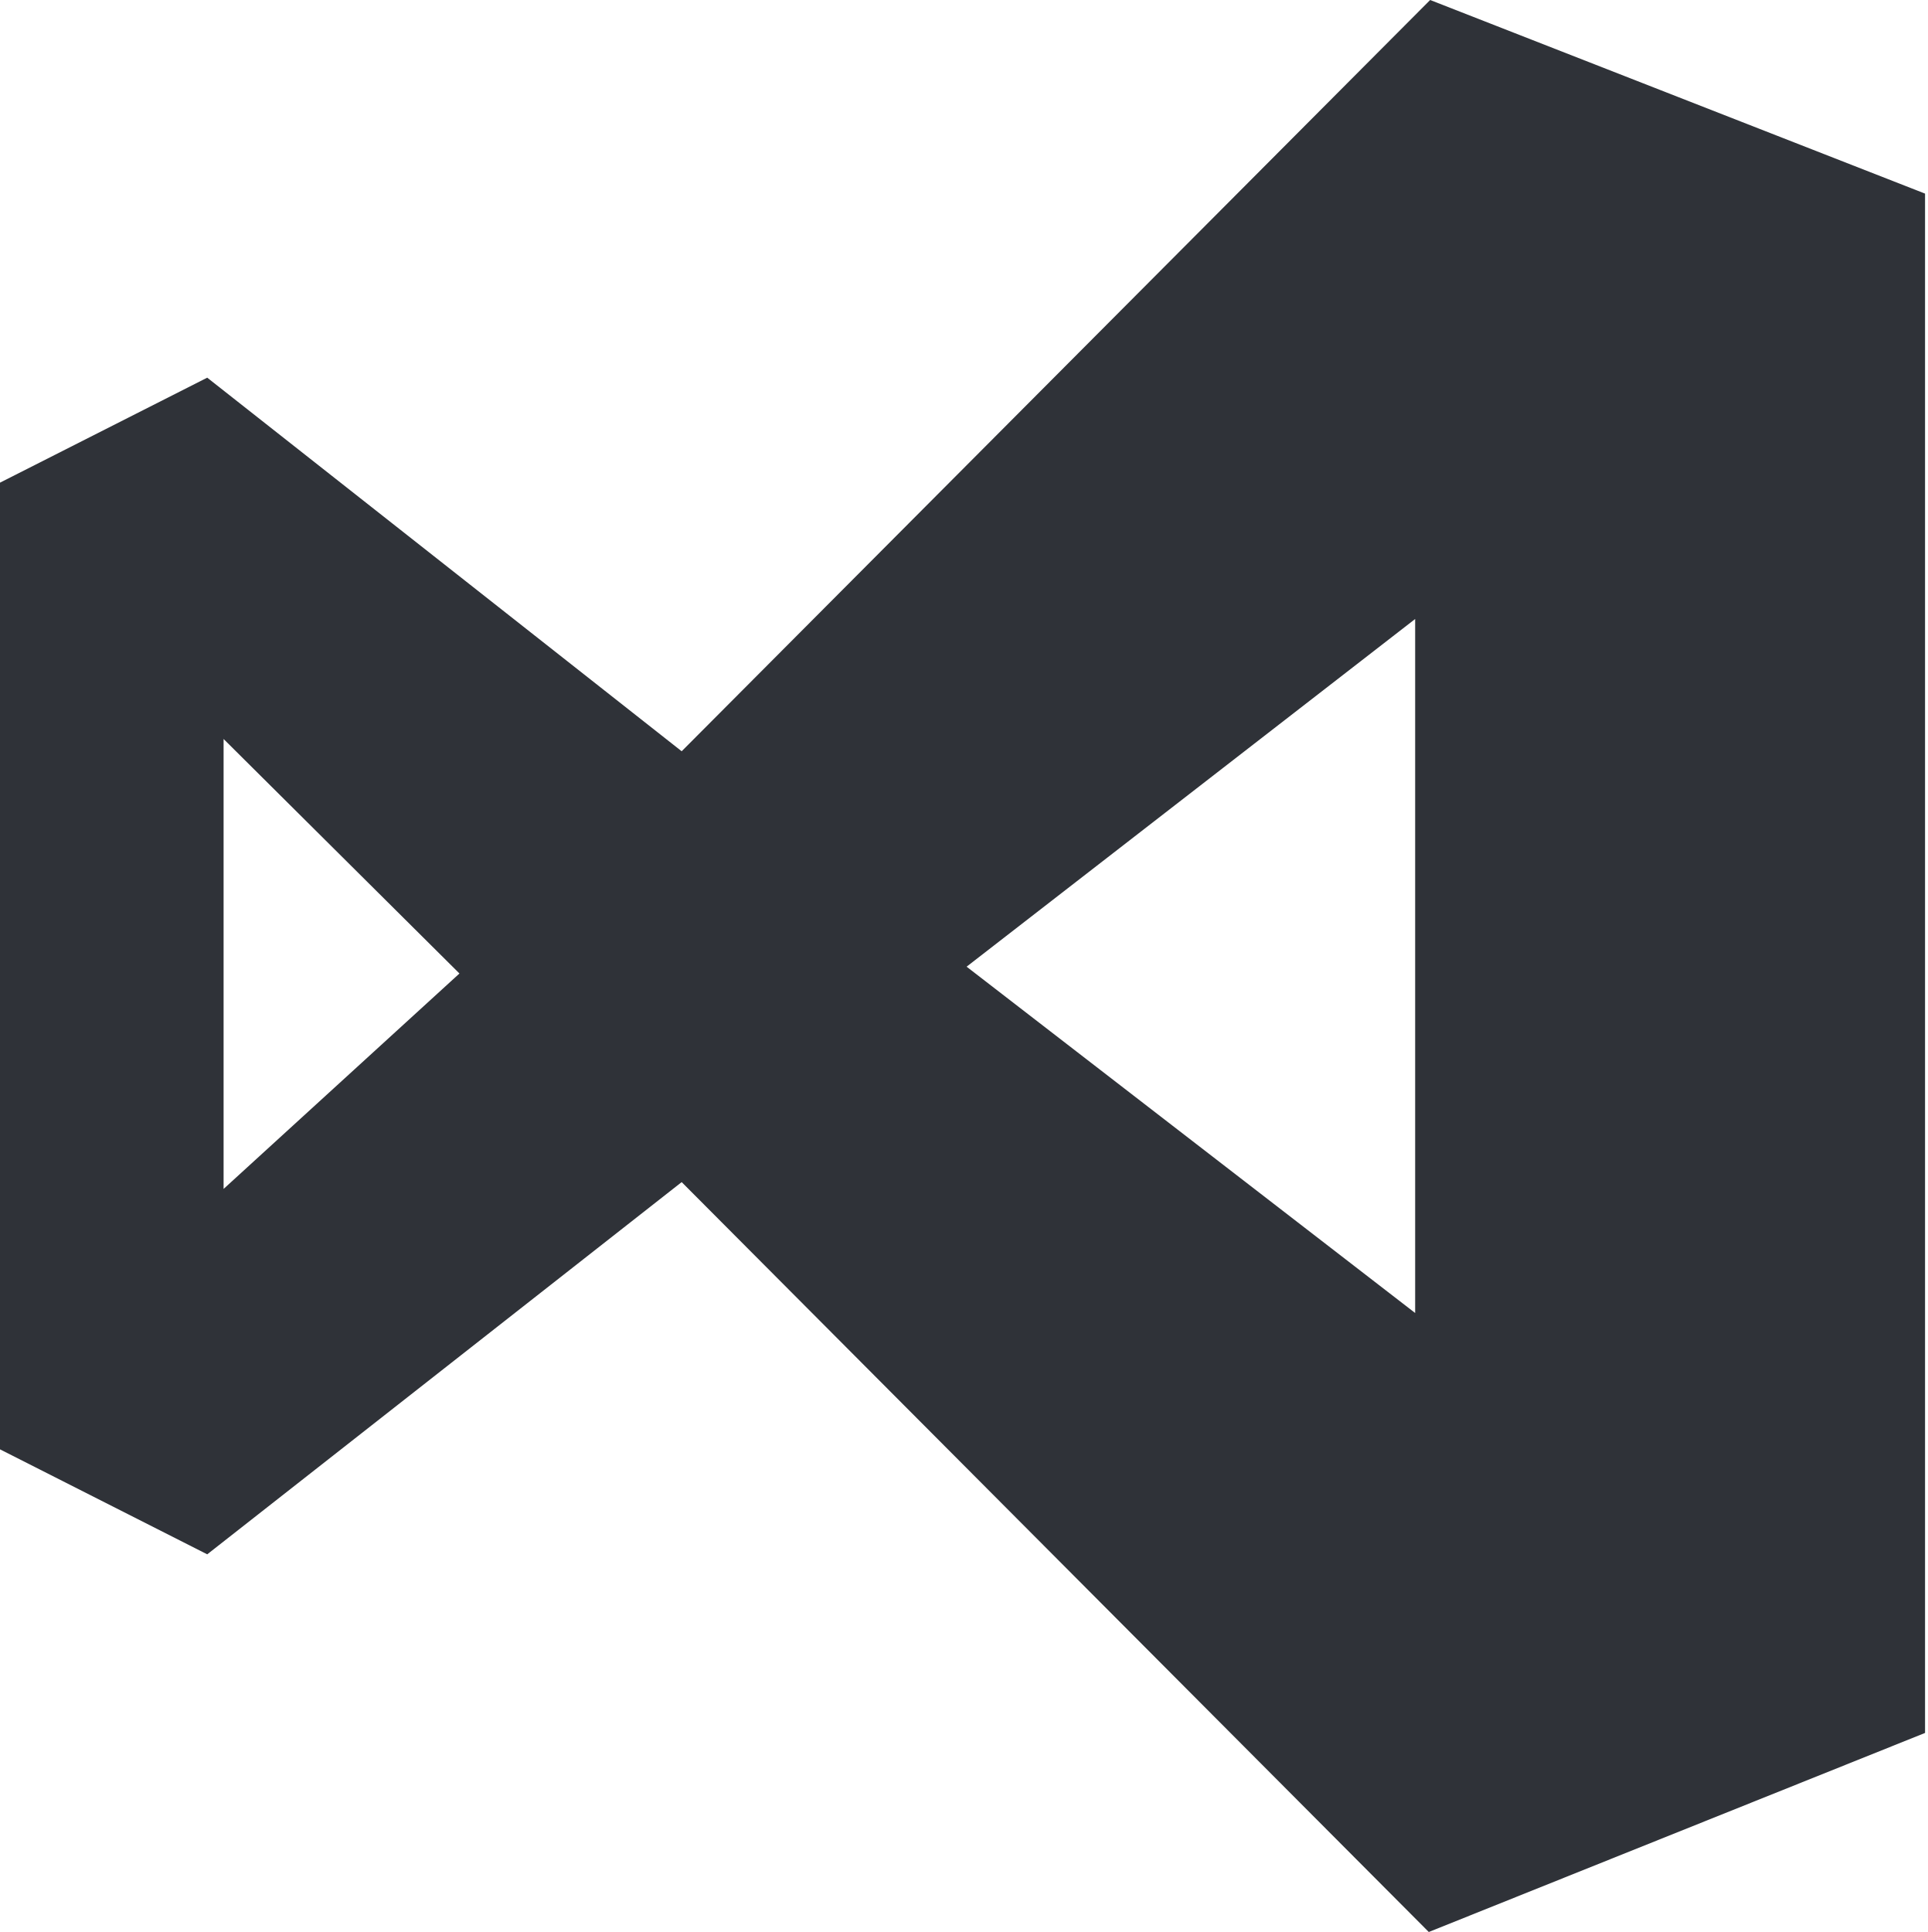
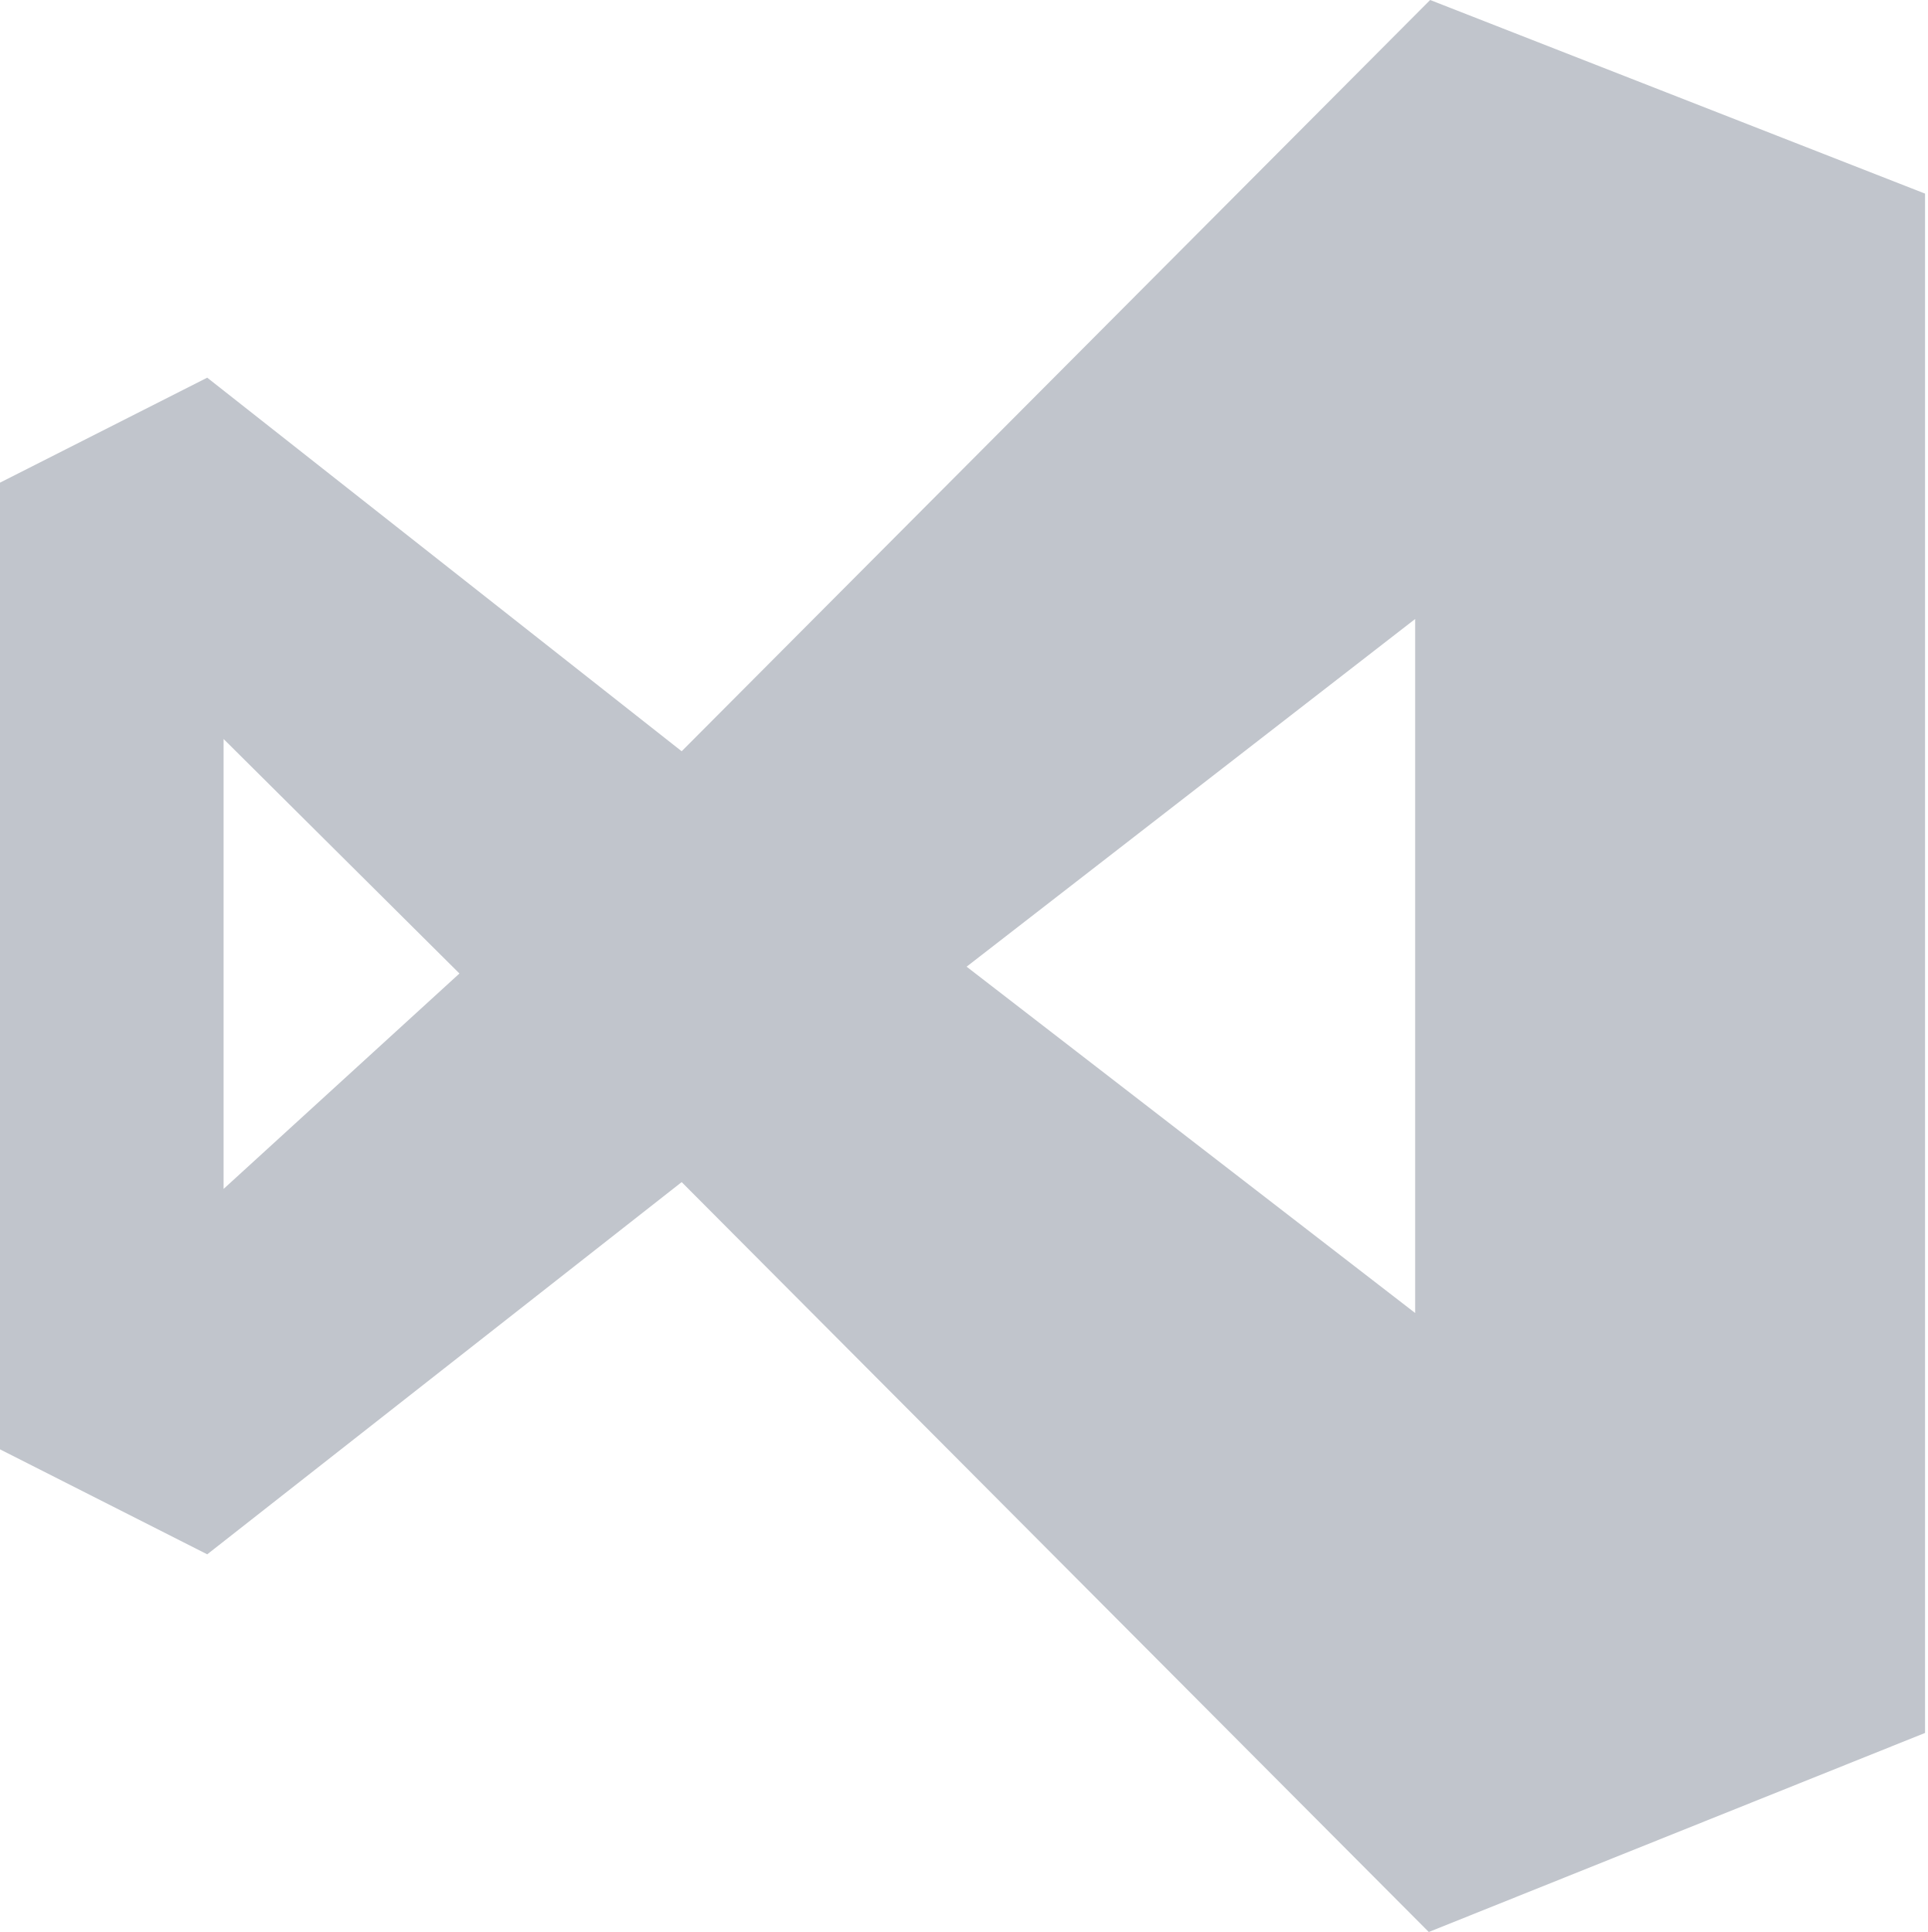
<svg xmlns="http://www.w3.org/2000/svg" viewBox="0 0 14.14 14.17">
  <defs>
-     <style>.cls-1{fill:#2f3238;}</style>
+     <style>
+             .cls-1 {
+                 fill: #c1c5cc;
+             }
+         </style>
  </defs>
  <g id="Capa_2" data-name="Capa 2">
    <g id="PRINT">
      <path class="cls-1" d="M10.49,0,5,5.51,1.52,2.77,0,3.54v7.09l1.52.77L5,8.67l5.48,5.5,3.64-1.46V1.42ZM1.64,8.72V5.42L3.37,7.14Zm8.74.91L7.09,7.09l3.29-2.55Z" />
    </g>
  </g>
</svg>
